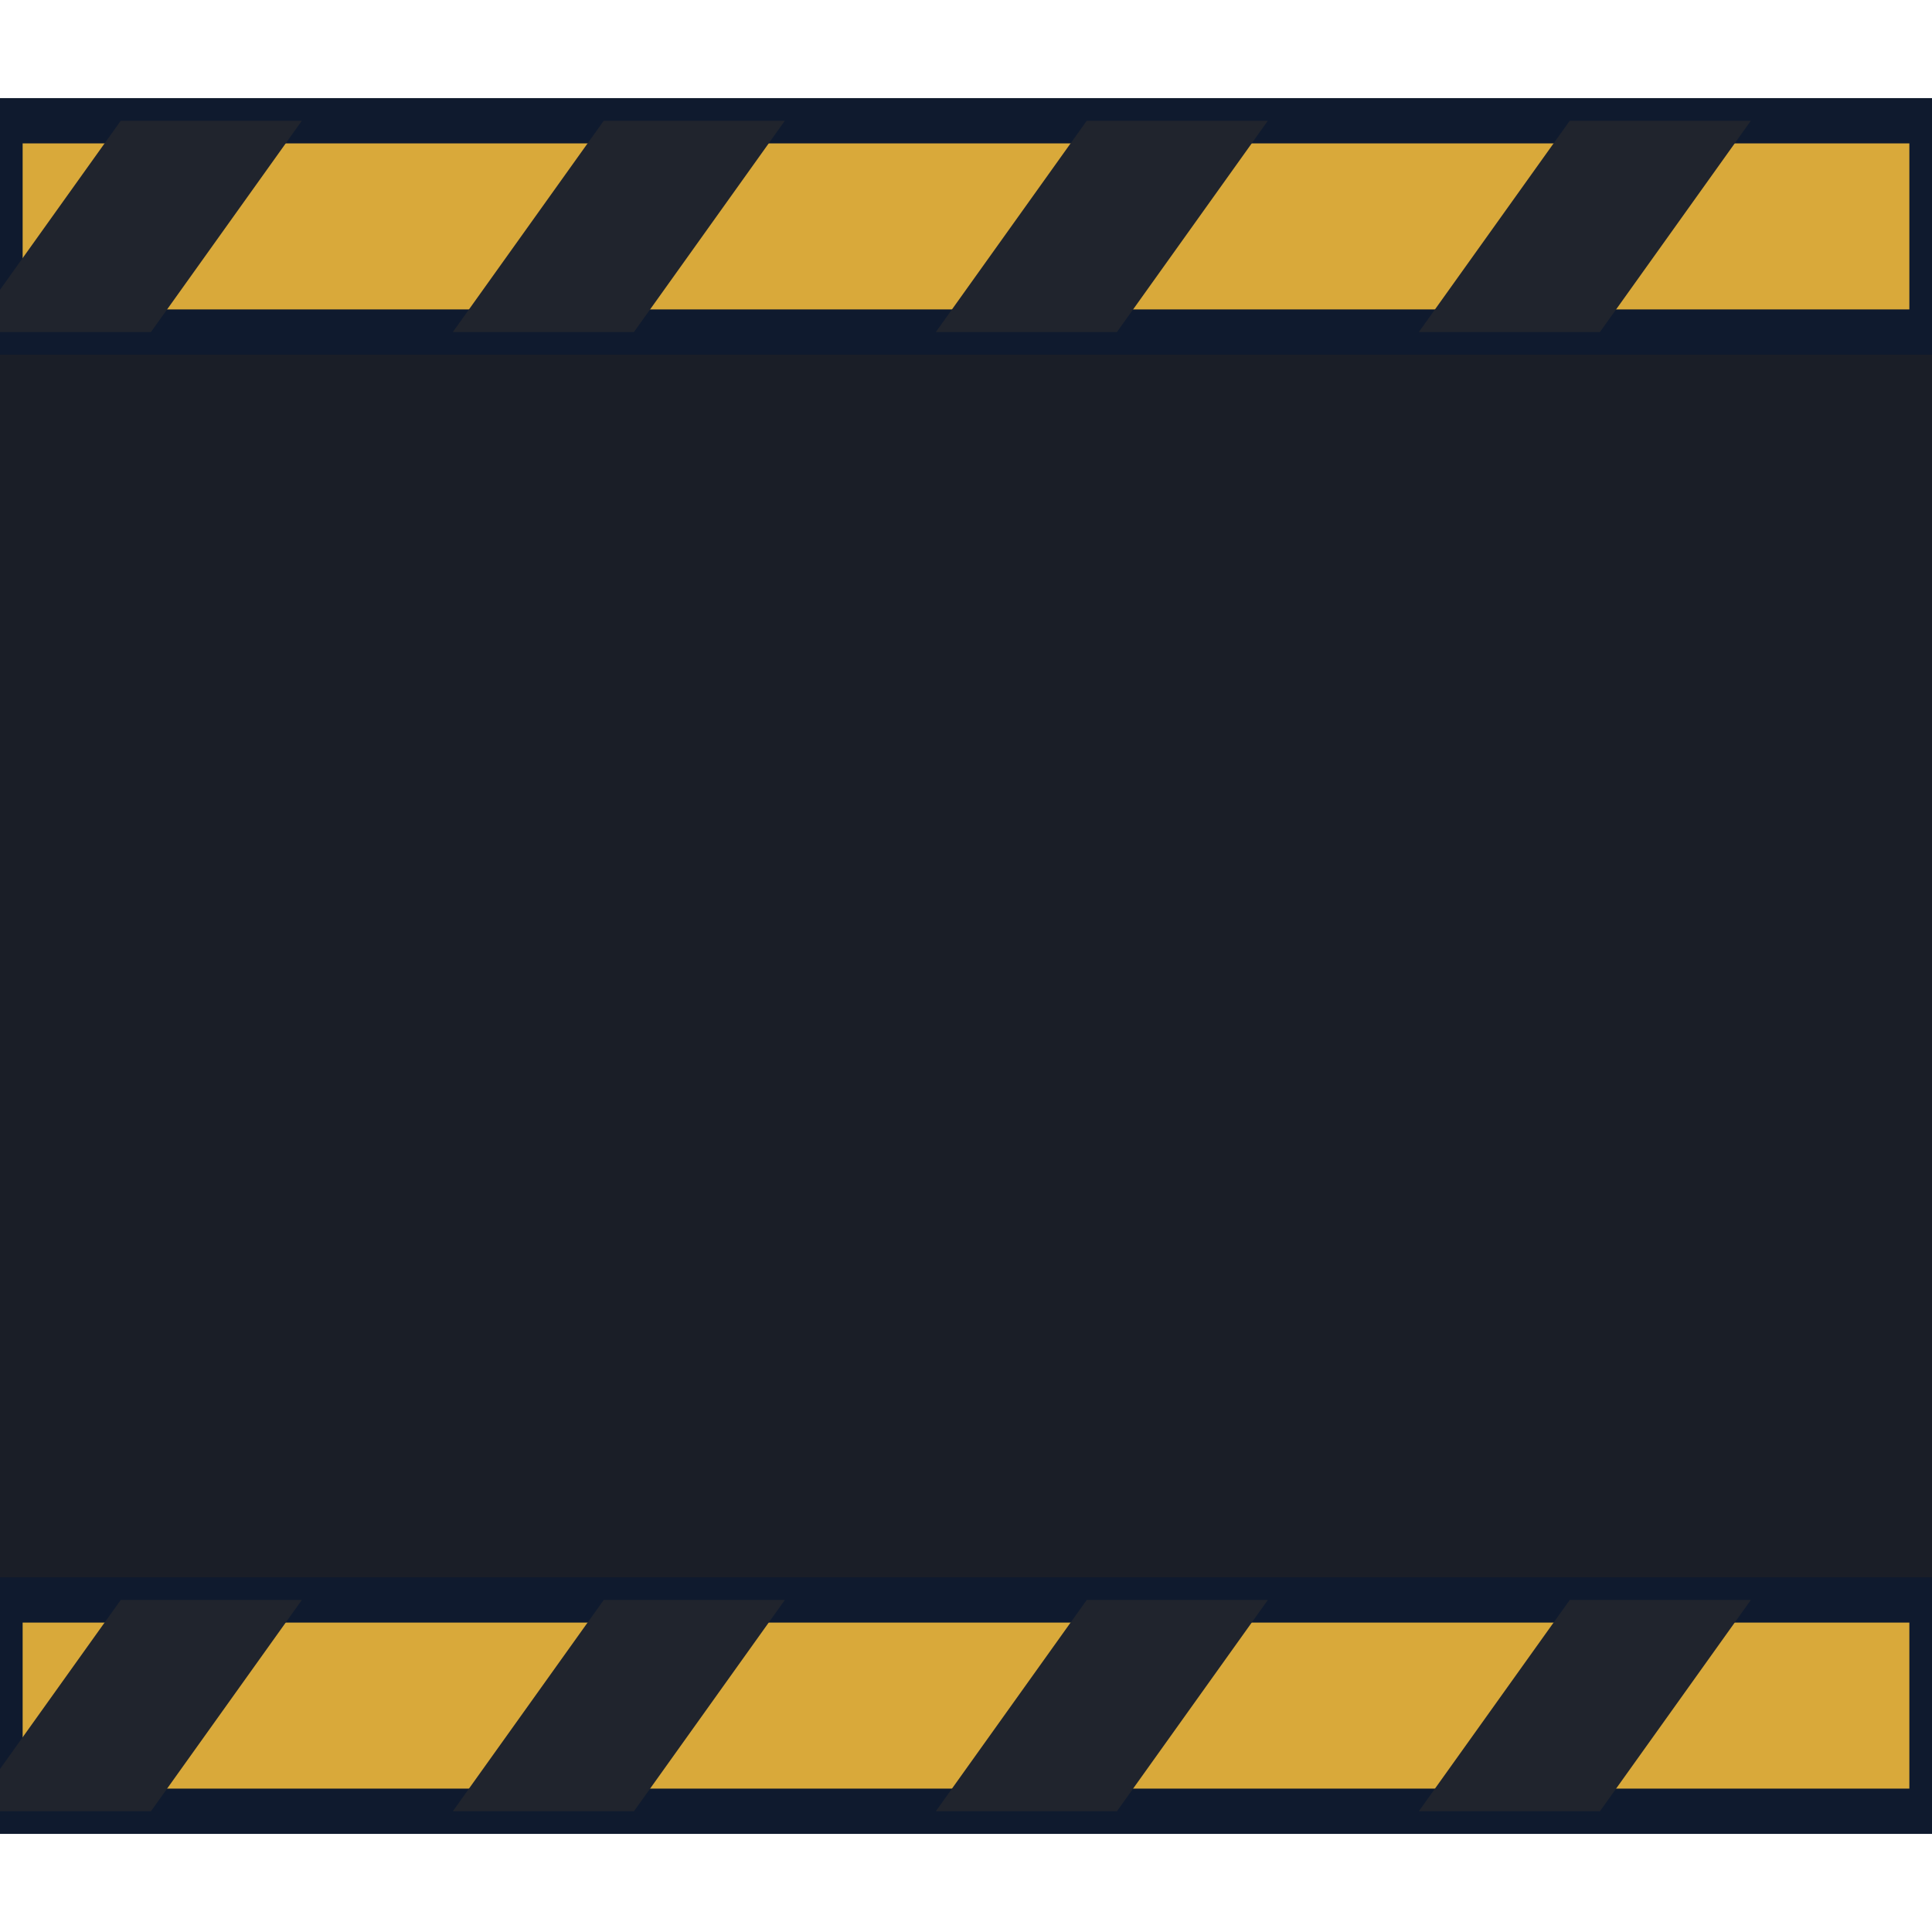
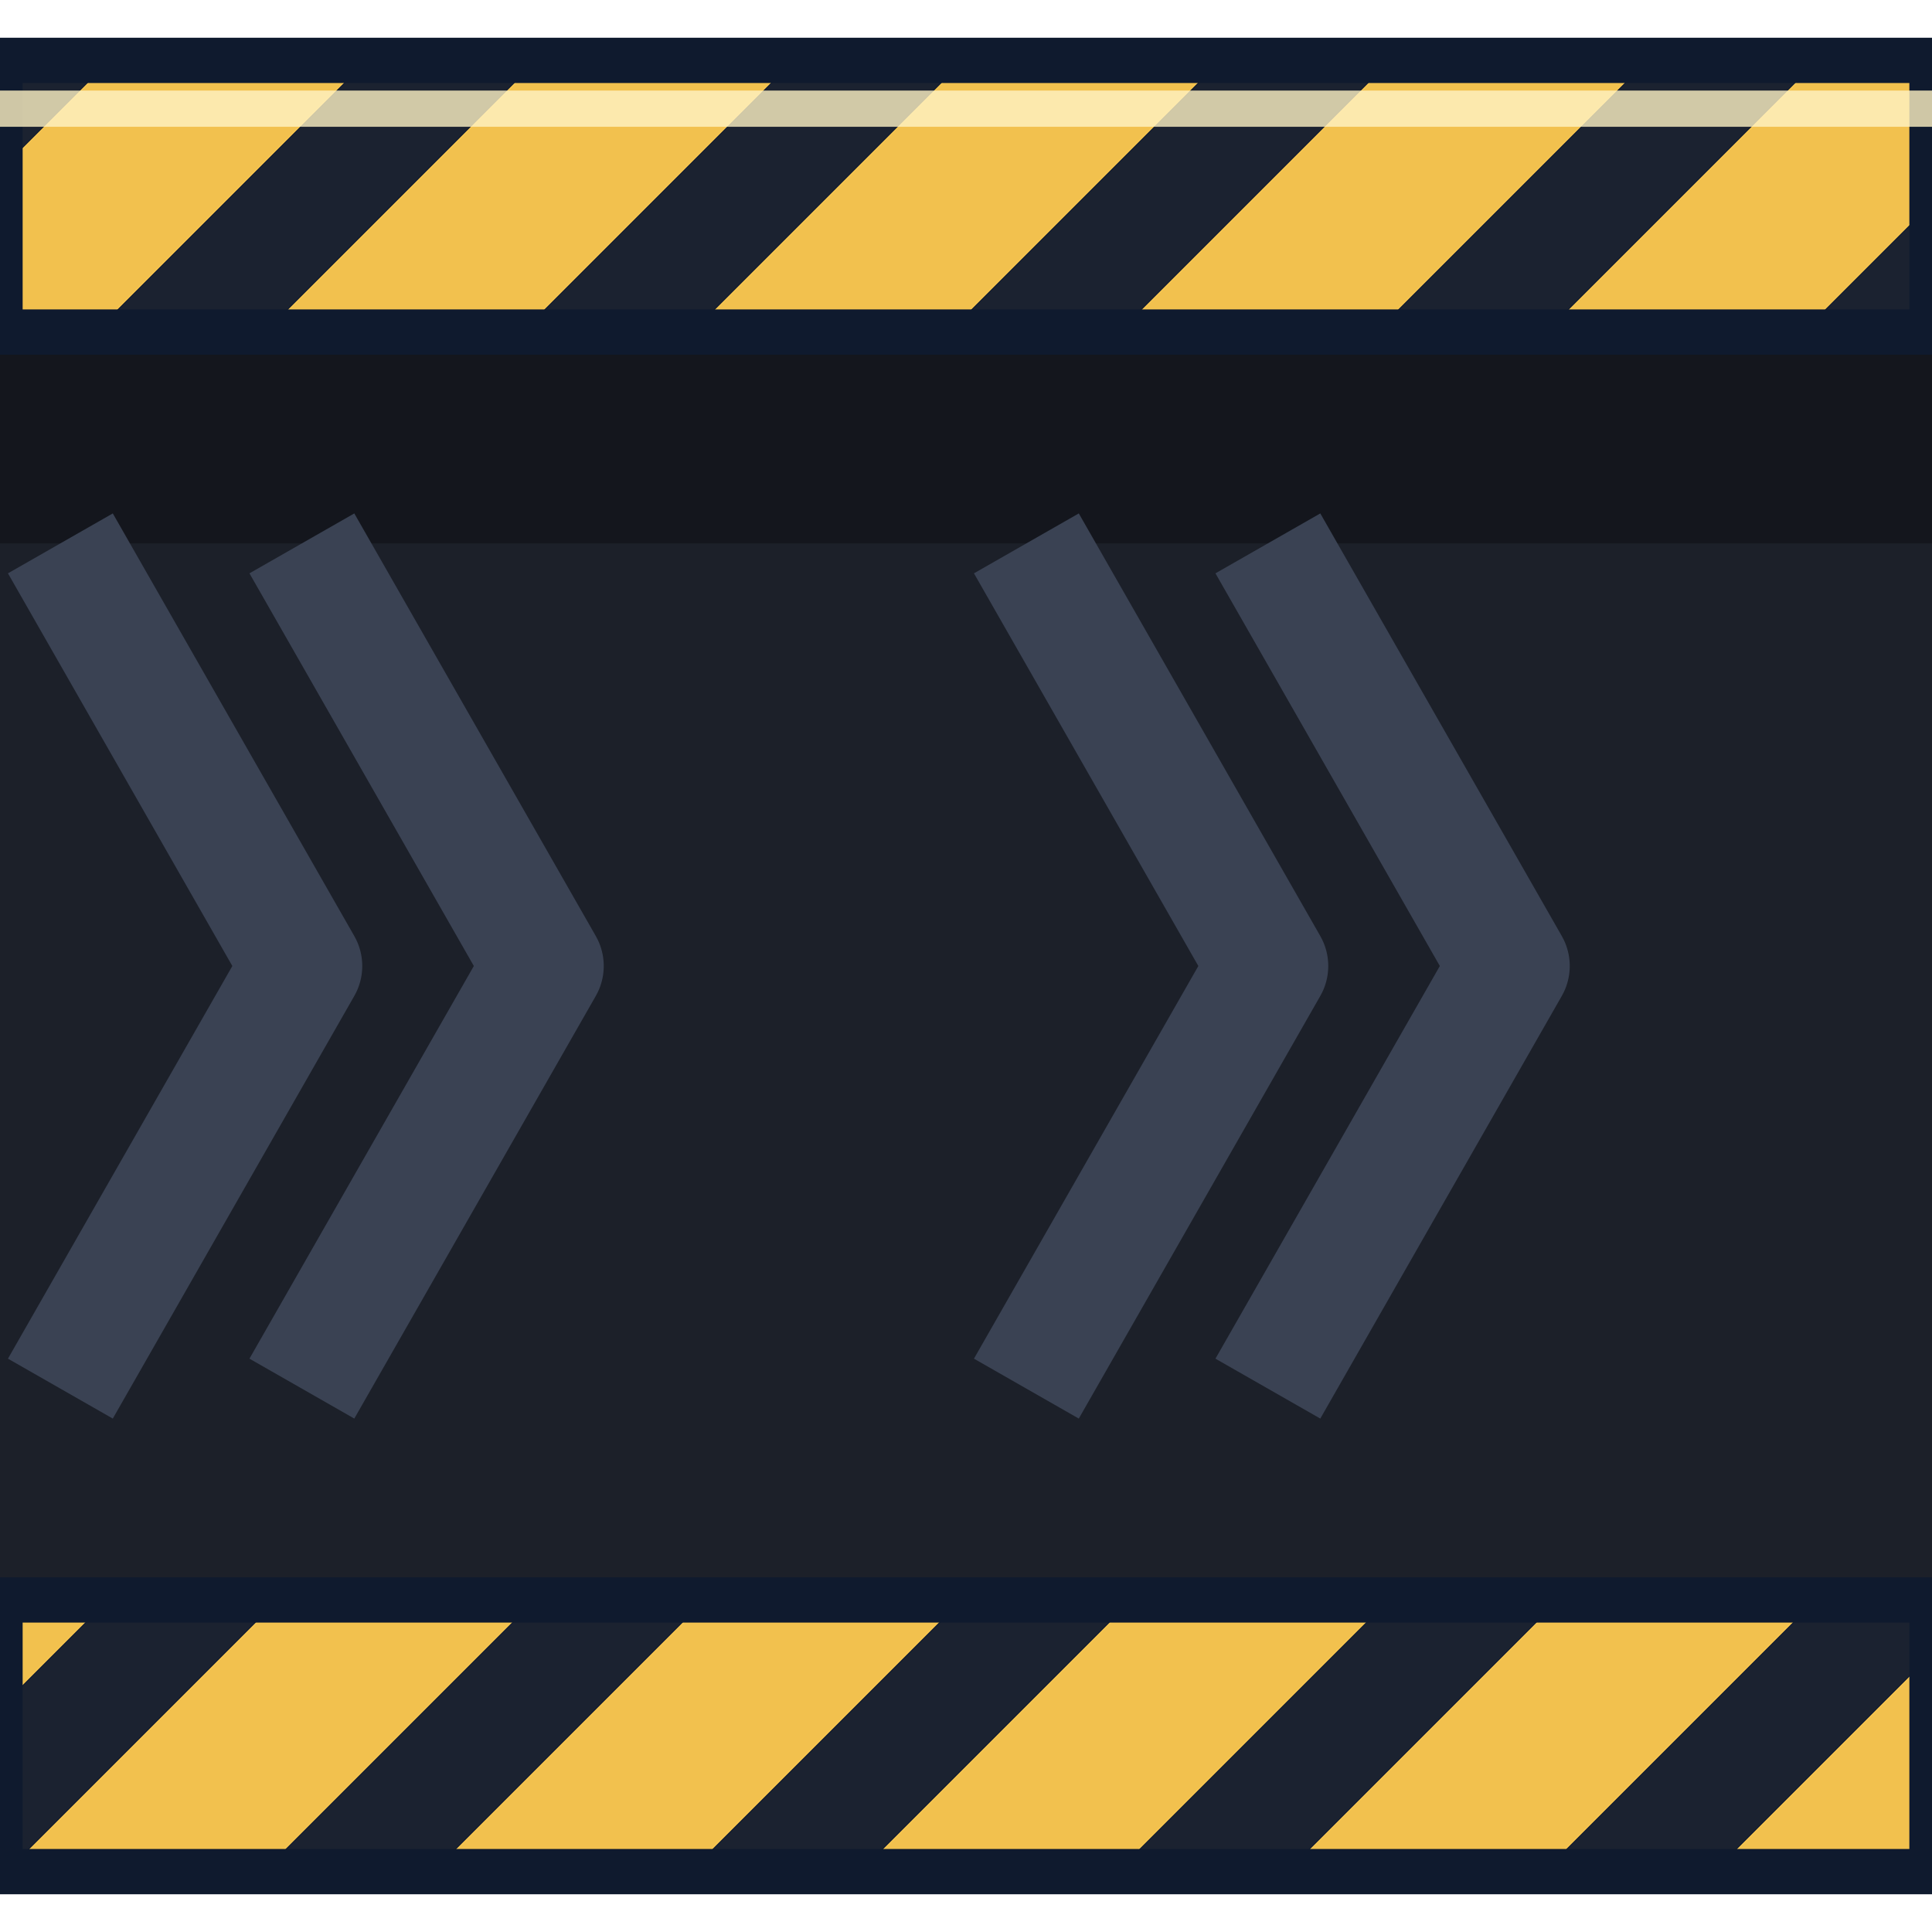
<svg xmlns="http://www.w3.org/2000/svg" viewBox="0 0 64 64">
-   <rect x="0" y="6" width="64" height="52" fill="#1a1e27" />
-   <rect x="0" y="4" width="64" height="7" fill="#d9a93a" stroke="#0f1a2e" stroke-width="1.5" />
-   <rect x="0" y="53" width="64" height="7" fill="#d9a93a" stroke="#0f1a2e" stroke-width="1.5" />
-   <g fill="#20242d">
-     <path d="M4 4 h6 l-5 7 h-6 z" />
-     <path d="M20 4 h6 l-5 7 h-6 z" />
-     <path d="M36 4 h6 l-5 7 h-6 z" />
-     <path d="M52 4 h6 l-5 7 h-6 z" />
-     <path d="M4 53 h6 l-5 7 h-6 z" />
-     <path d="M20 53 h6 l-5 7 h-6 z" />
-     <path d="M36 53 h6 l-5 7 h-6 z" />
-     <path d="M52 53 h6 l-5 7 h-6 z" />
-   </g>
+   <defs>
+     <pattern id="xHaz" width="10" height="10" patternUnits="userSpaceOnUse" patternTransform="rotate(45)">
+       <rect width="10" height="10" fill="#f2c14e" />
+       <rect width="4" height="10" fill="#1b2230" />
+     </pattern>
+   </defs>
+   <rect y="6" width="64" height="52" fill="#1c2029" />
+   <rect y="10" width="64" height="8" fill="#000000" opacity="0.3" />
+   <path d="M2 18 L10 32 L2 46 M10 18 L18 32 L10 46 M34 18 L42 32 L34 46 M42 18 L50 32 L42 46" fill="none" stroke="#3a4253" stroke-width="4" stroke-linejoin="round" />
+   <rect y="2" width="64" height="9" fill="url(#xHaz)" stroke="#0f1a2e" stroke-width="1.5" />
+   <rect y="53" width="64" height="9" fill="url(#xHaz)" stroke="#0f1a2e" stroke-width="1.5" />
+   <path d="M0 3.6 H64" stroke="#fff3c4" stroke-width="1.2" opacity="0.8" />
</svg>
